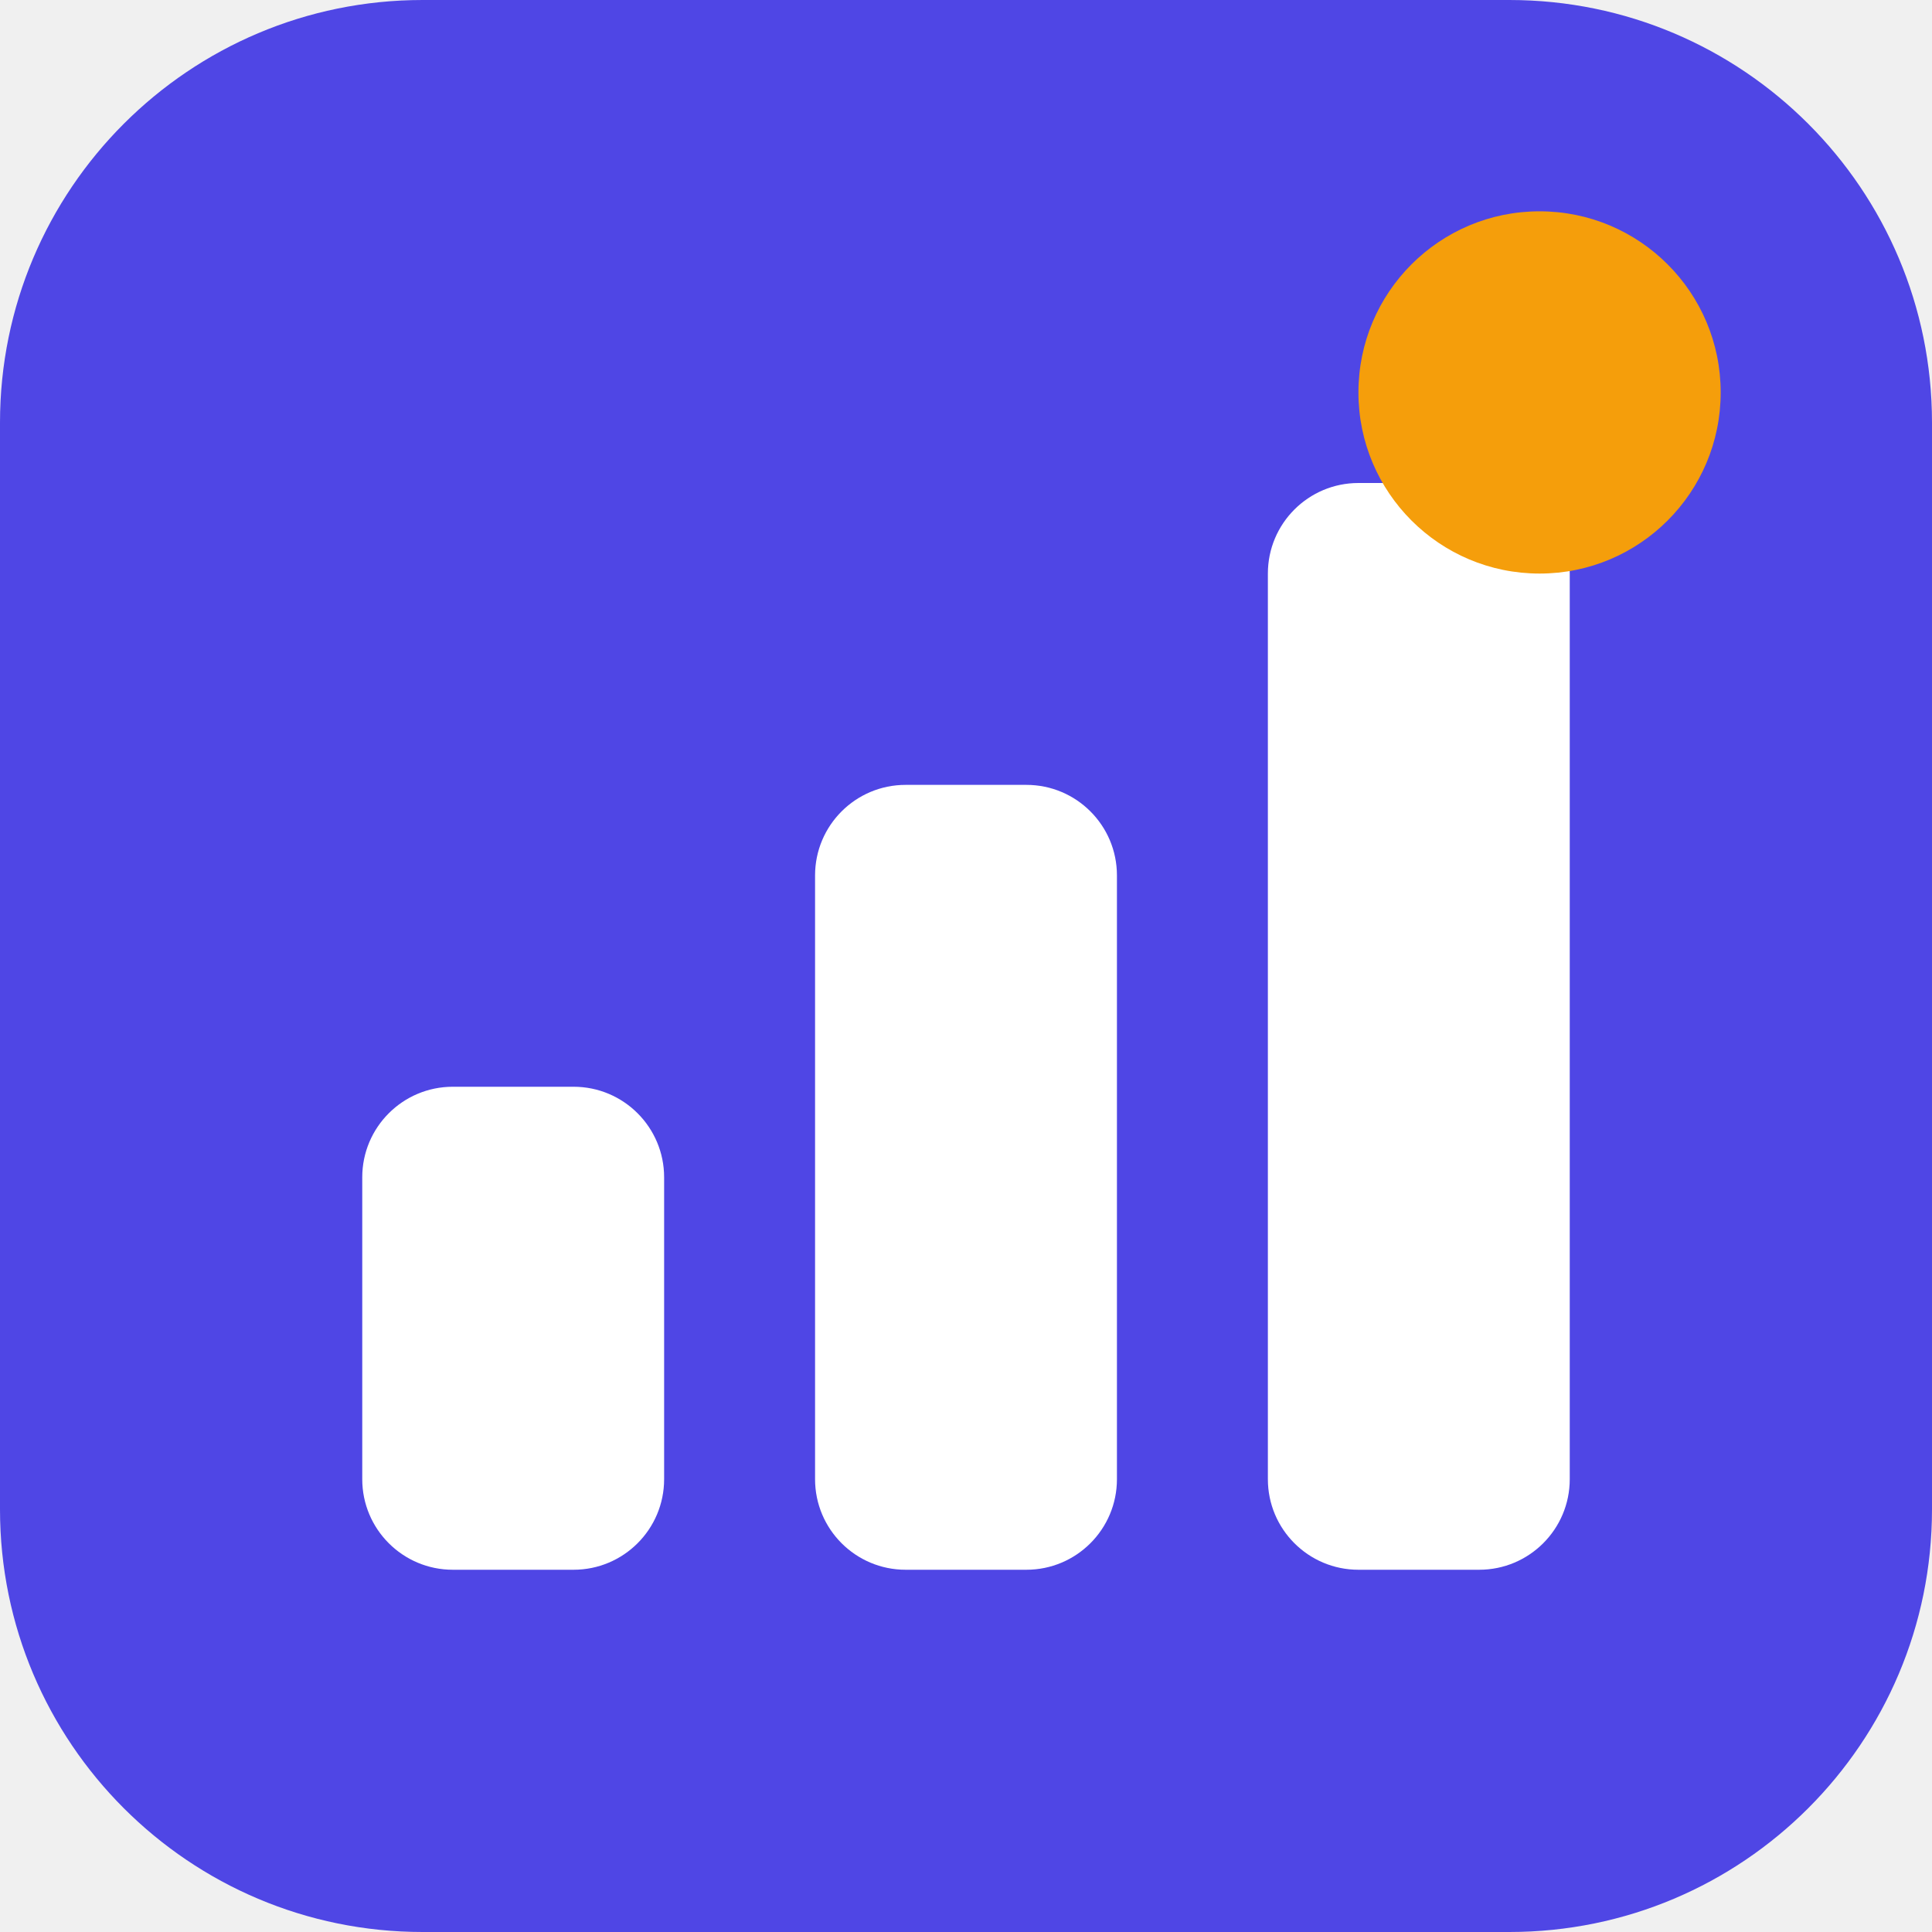
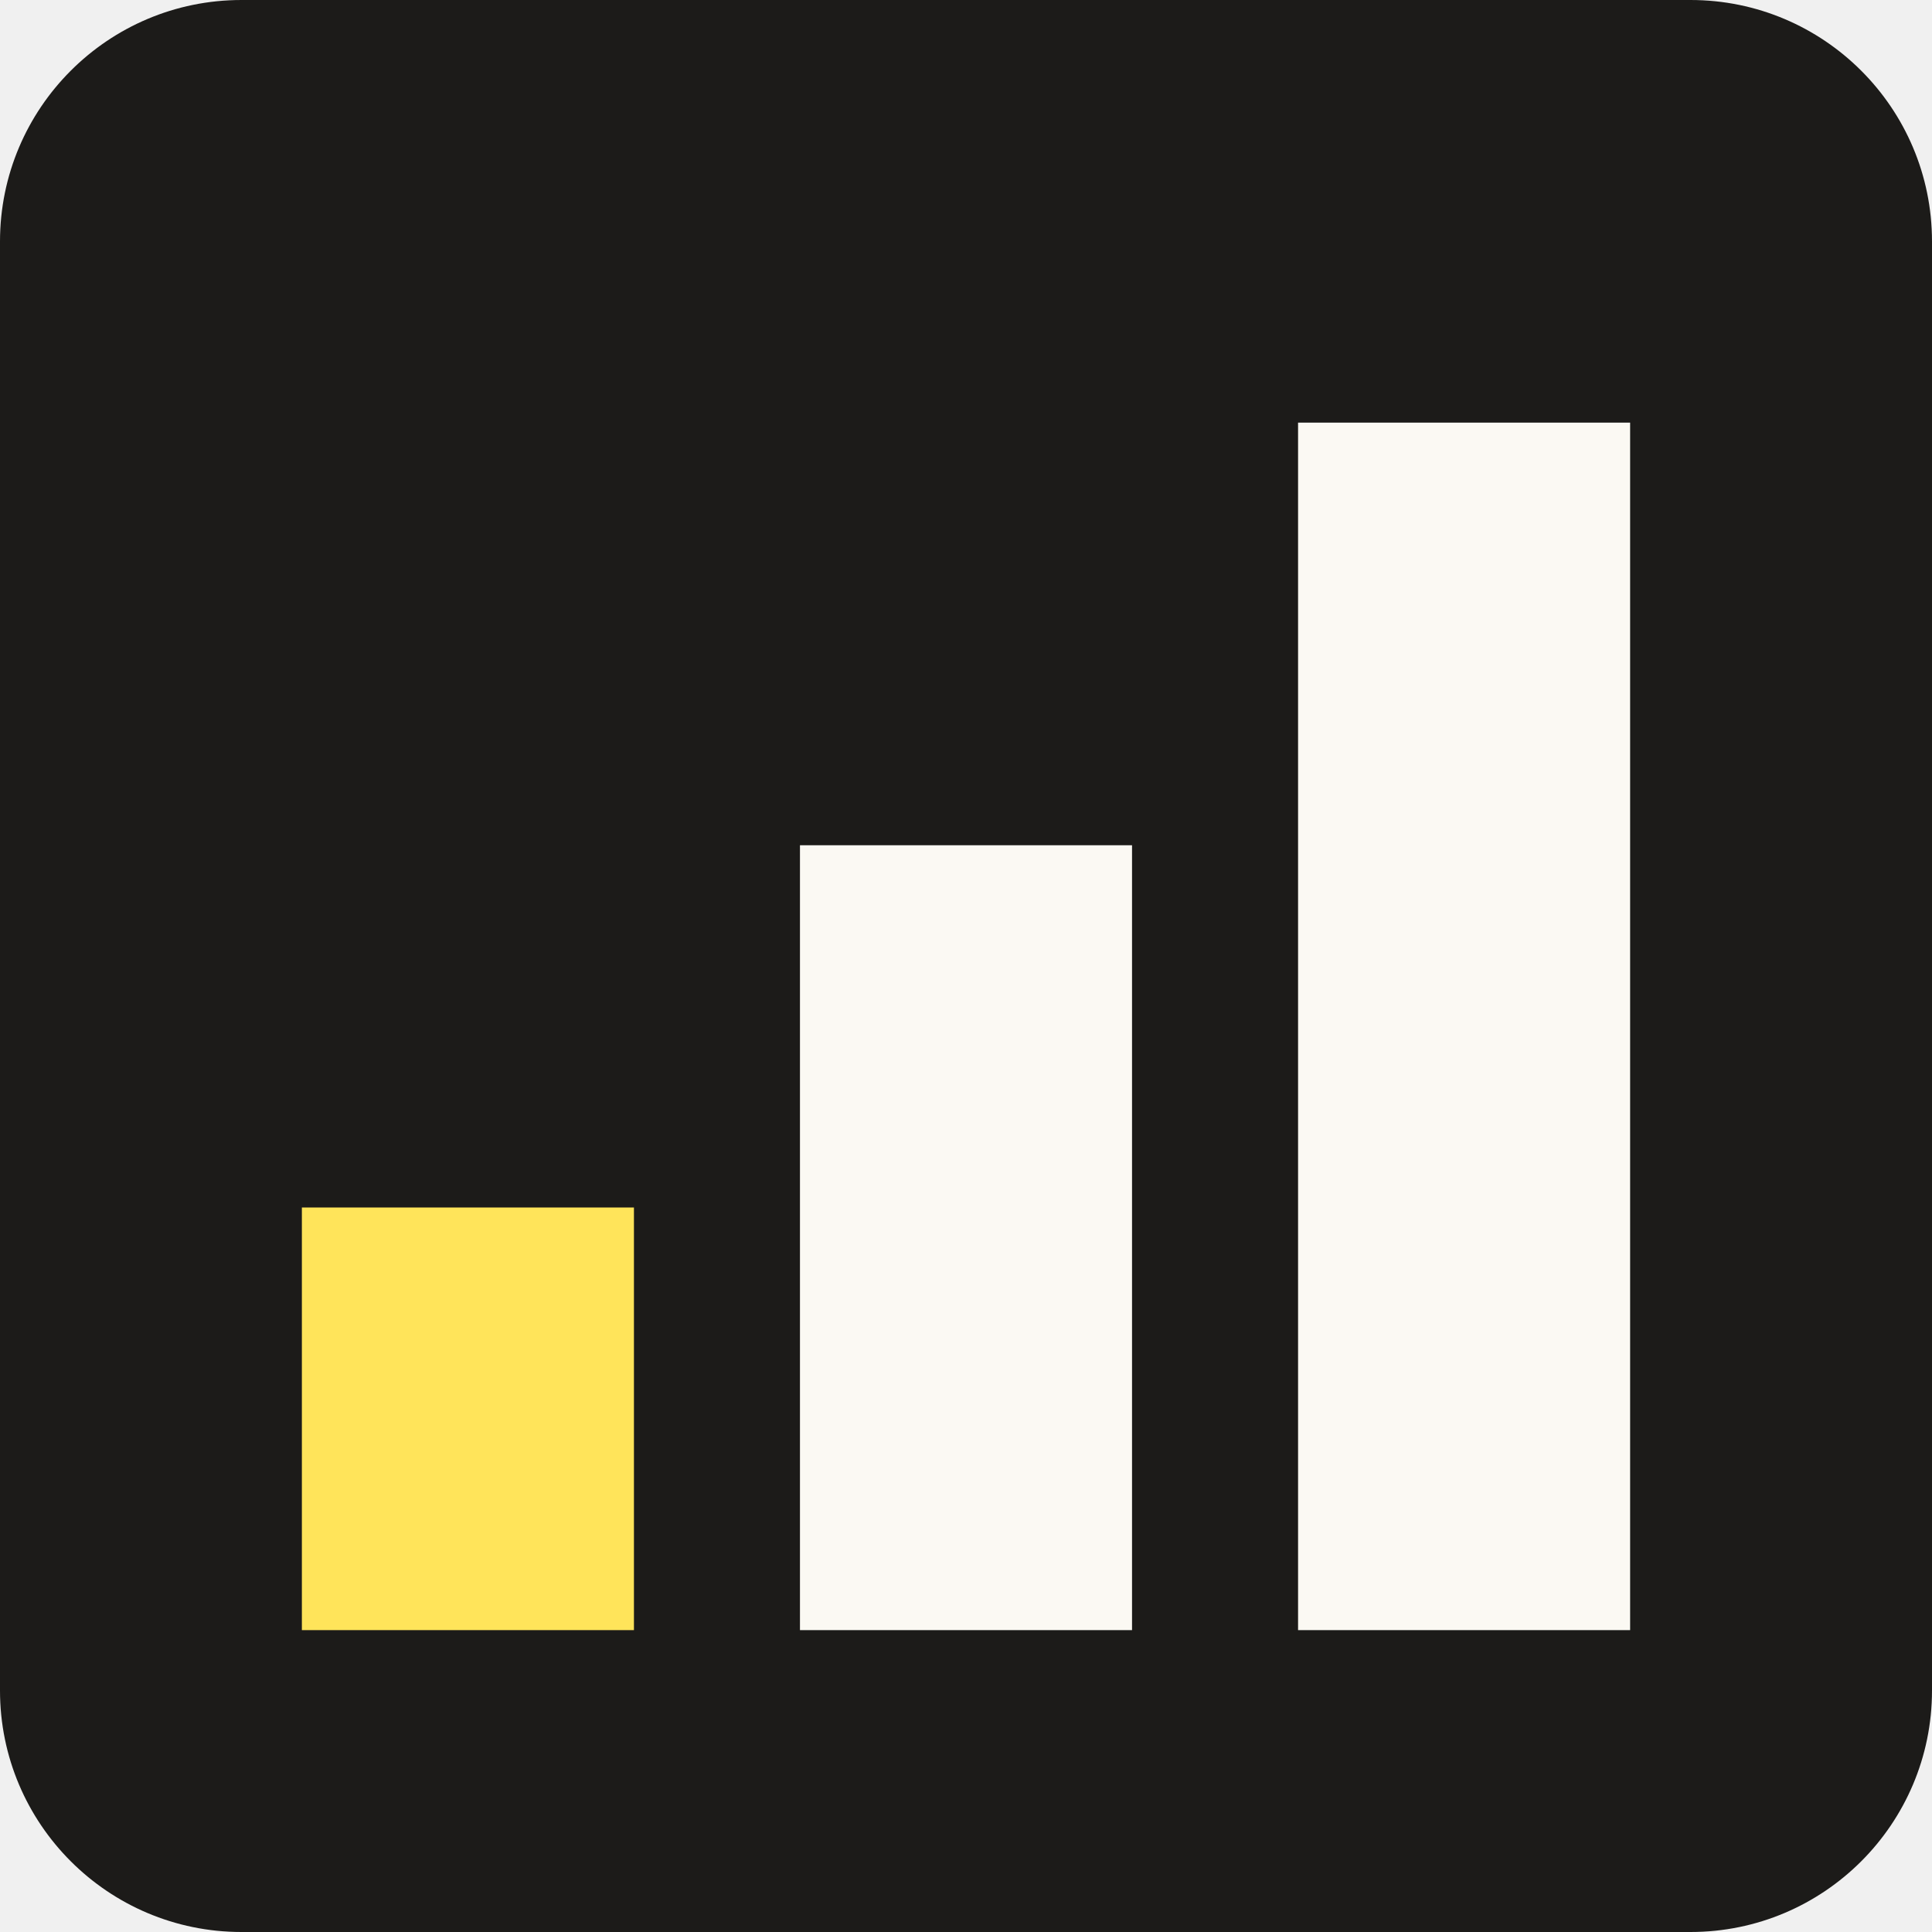
<svg xmlns="http://www.w3.org/2000/svg" viewBox="0 0 32 32">
-   <rect width="32" height="32" rx="7" fill="#4f46e5" />
-   <rect x="6" y="18" width="5" height="8" rx="1.5" fill="#fff" />
-   <rect x="13.5" y="13" width="5" height="13" rx="1.5" fill="#fff" />
-   <rect x="21" y="8" width="5" height="18" rx="1.5" fill="#fff" />
-   <circle cx="25.5" cy="6.5" r="3" fill="#f59e0b" />
+   <rect width="32" height="32" rx="4" fill="#1c1b19" />
+   <rect x="5" y="20" width="5.5" height="7" fill="#ffe45a" />
+   <rect x="13.25" y="14" width="5.5" height="13" fill="#fbf9f3" />
+   <rect x="21.5" y="7" width="5.5" height="20" fill="#fbf9f3" />
</svg>
